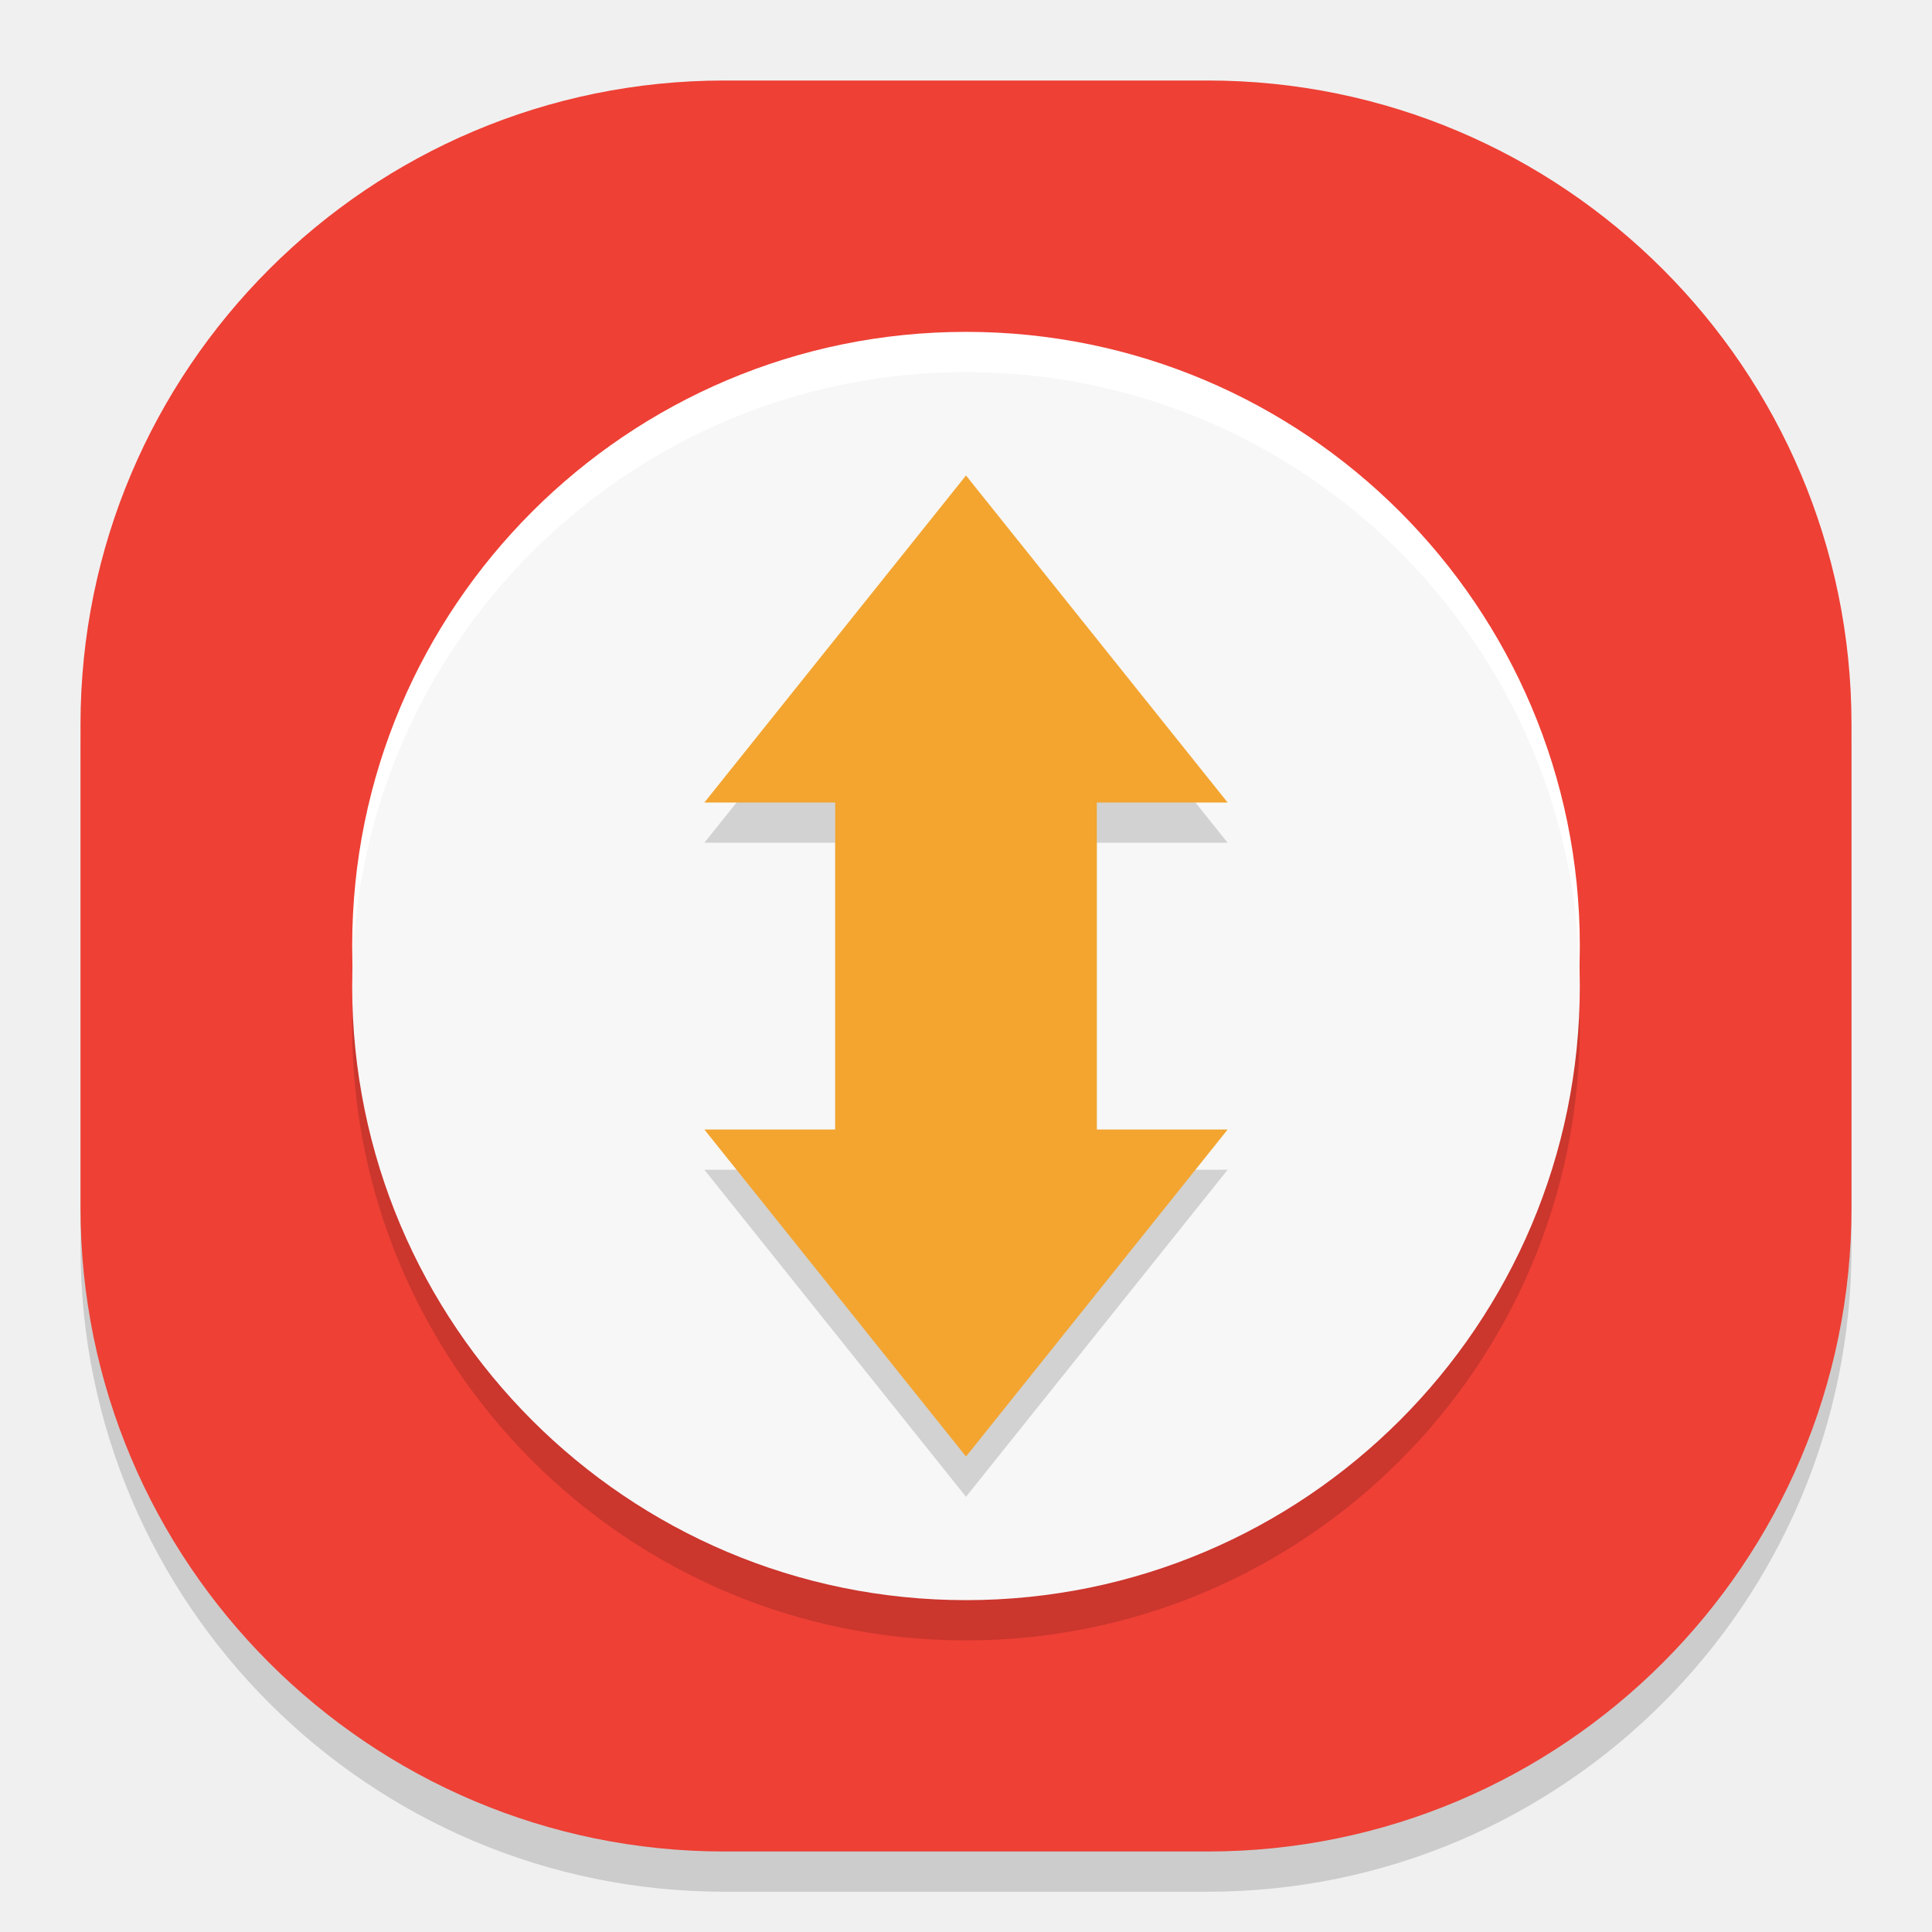
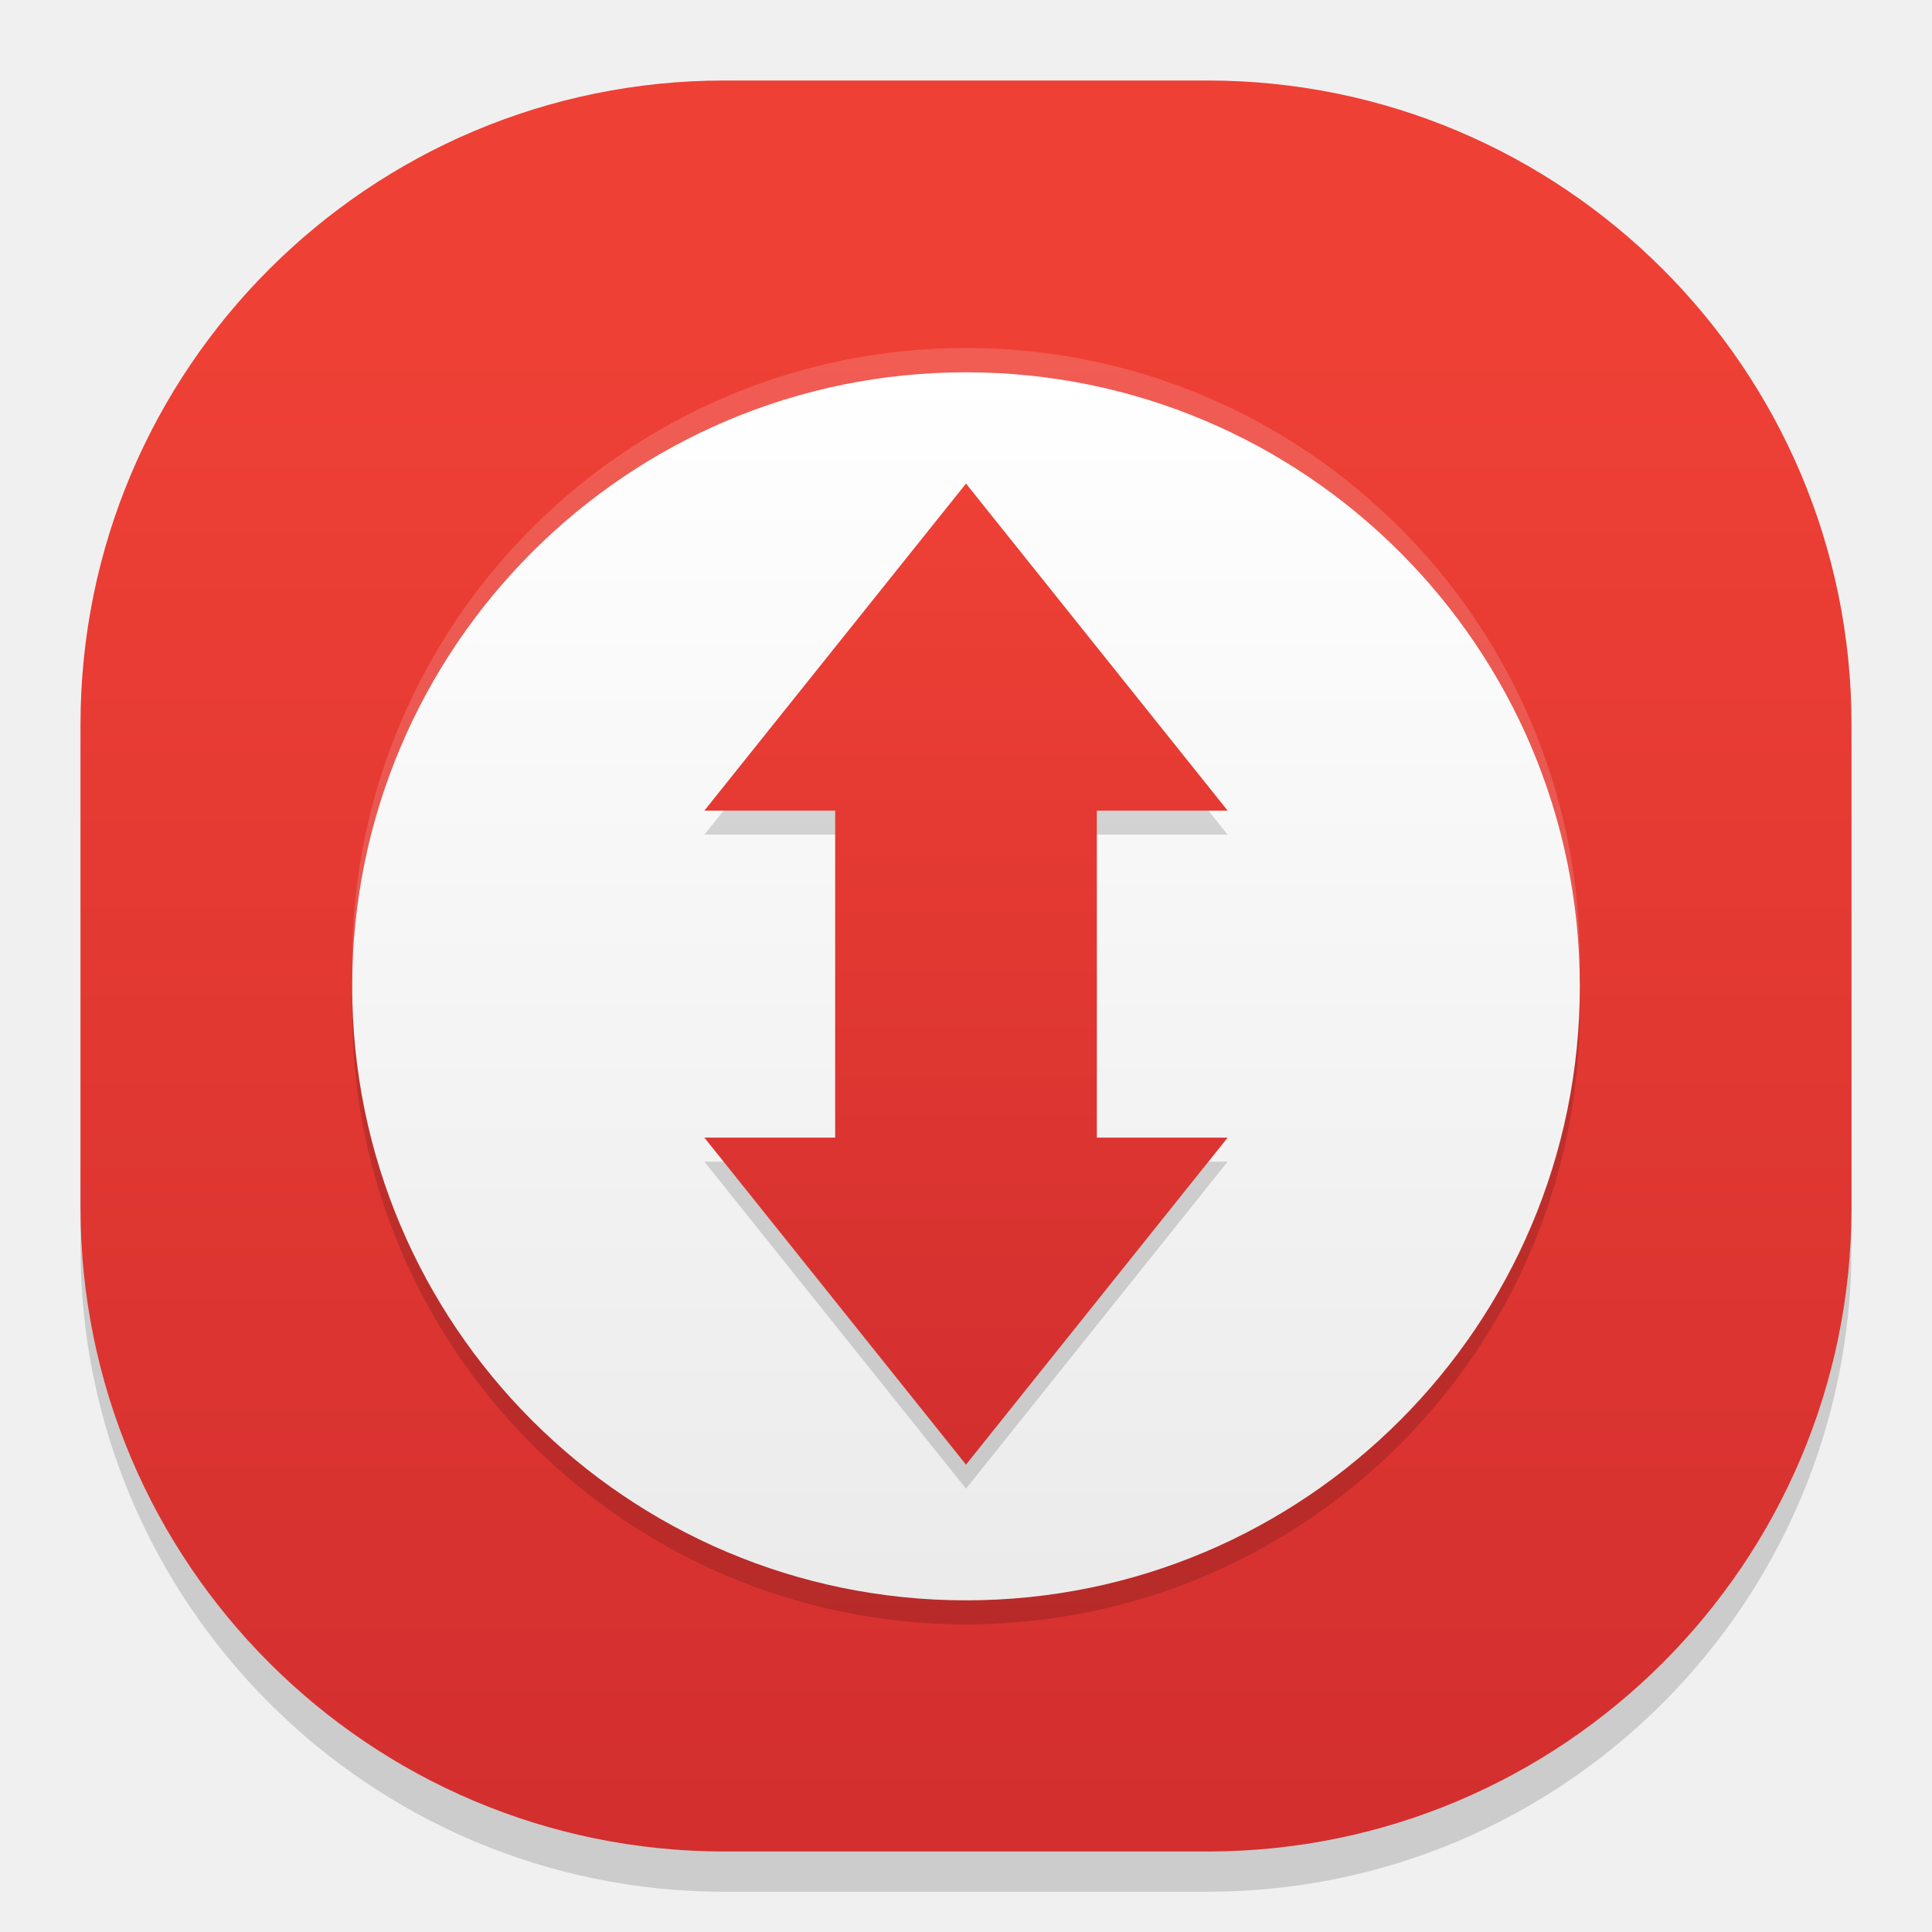
<svg xmlns="http://www.w3.org/2000/svg" style="isolation:isolate" viewBox="0 0 48 48" width="48" height="48">
  <defs>
-     <clipPath id="_clipPath_wrwe7eDSkfjv7etAV87oxkKKDzdeejiu">
+     <clipPath id="_clipPath_MoQb0RwrCVPEVOst0WW2ROcvnWiZdT5r">
      <rect width="48" height="48" />
    </clipPath>
  </defs>
-   <g clip-path="url(#_clipPath_wrwe7eDSkfjv7etAV87oxkKKDzdeejiu)">
+   <g clip-path="url(#_clipPath_MoQb0RwrCVPEVOst0WW2ROcvnWiZdT5r)">
    <g style="isolation:isolate" id="Design">
      <path d="M 18 3 L 30 3 C 38.831 3 46 10.169 46 19 L 46 31 C 46 39.831 38.831 47 30 47 L 18 47 C 9.169 47 2 39.831 2 31 L 2 19 C 2 10.169 9.169 3 18 3 Z" style="stroke:none;fill:#000000;stroke-miterlimit:10;opacity:0.15;" />
-       <path d="M 18 2 L 30 2 C 38.831 2 46 9.169 46 18 L 46 30 C 46 38.831 38.831 46 30 46 L 18 46 C 9.169 46 2 38.831 2 30 L 2 18 C 2 9.169 9.169 2 18 2 Z" style="stroke:none;fill:#EE4035;stroke-miterlimit:10;" />
+       <defs>
+         <linearGradient id="_lgradient_13" x1="0.502" y1="0.143" x2="0.502" y2="0.99">
+           <stop offset="0%" style="stop-color:#EE4035" />
+           <stop offset="100%" style="stop-color:#D32F2F" />
+         </linearGradient>
+       </defs>
+       <path d="M 18 2 L 30 2 C 38.831 2 46 9.169 46 18 L 46 30 C 46 38.831 38.831 46 30 46 L 18 46 C 9.169 46 2 38.831 2 30 L 2 18 C 2 9.169 9.169 2 18 2 Z" style="stroke:none;fill:url(#_lgradient_13);stroke-miterlimit:10;" />
      <g id="Group">
-         <path d="M 24 10.245 L 24 10.245 C 32.417 10.245 39.25 17.079 39.25 25.497 L 39.25 25.503 C 39.25 33.921 32.417 40.755 24 40.755 L 24 40.755 C 15.583 40.755 8.75 33.921 8.75 25.503 L 8.75 25.497 C 8.75 17.079 15.583 10.245 24 10.245 Z" style="stroke:none;fill:#000000;stroke-miterlimit:10;opacity:0.15;" />
-         <path d="M 24 8.245 L 24 8.245 C 32.417 8.245 39.25 15.079 39.25 23.497 L 39.25 23.503 C 39.25 31.921 32.417 38.755 24 38.755 L 24 38.755 C 15.583 38.755 8.75 31.921 8.75 23.503 L 8.75 23.497 C 8.75 15.079 15.583 8.245 24 8.245 Z" style="stroke:none;fill:#FFFFFF;stroke-miterlimit:10;" />
-         <path d="M 24 9.245 L 24 9.245 C 32.417 9.245 39.25 16.079 39.25 24.497 L 39.25 24.503 C 39.25 32.921 32.417 39.755 24 39.755 L 24 39.755 C 15.583 39.755 8.75 32.921 8.75 24.503 L 8.75 24.497 C 8.75 16.079 15.583 9.245 24 9.245 Z" style="stroke:none;fill:#F7F7F7;stroke-miterlimit:10;" />
-       </g>
-       <g id="Group">
-         <path d=" M 24 37.188 L 17.5 29.063 L 20.75 29.063 L 20.75 20.938 L 17.5 20.938 L 24 12.813 L 30.5 20.938 L 27.25 20.938 L 27.25 29.063 L 30.5 29.063 L 24 37.188 Z " fill-rule="evenodd" fill="rgb(0,0,0)" fill-opacity="0.15" />
-         <path d=" M 24 36.188 L 17.5 28.063 L 20.75 28.063 L 20.75 19.938 L 17.5 19.938 L 24 11.813 L 30.5 19.938 L 27.25 19.938 L 27.25 28.063 L 30.5 28.063 L 24 36.188 Z " fill-rule="evenodd" fill="rgb(243,165,48)" />
+         <g id="Group">
+           <path d="M 24 9.845 L 24 9.845 C 32.417 9.845 39.25 16.679 39.25 25.097 L 39.25 25.103 C 39.25 33.521 32.417 40.355 24 40.355 L 24 40.355 C 15.583 40.355 8.75 33.521 8.75 25.103 L 8.75 25.097 C 8.75 16.679 15.583 9.845 24 9.845 Z" style="stroke:none;fill:#000000;stroke-miterlimit:10;opacity:0.15;" />
+           <path d="M 24 8.645 L 24 8.645 C 32.417 8.645 39.25 15.479 39.25 23.897 L 39.25 23.903 C 39.25 32.321 32.417 39.155 24 39.155 L 24 39.155 C 15.583 39.155 8.75 32.321 8.75 23.903 L 8.75 23.897 C 8.75 15.479 15.583 8.645 24 8.645 Z" style="stroke:none;fill:#FFFFFF;stroke-miterlimit:10;opacity:0.15;" />
+           <defs>
+             <linearGradient id="_lgradient_14" x1="0.5" y1="0" x2="0.5" y2="0.983">
+               <stop offset="0%" style="stop-color:#FFFFFF" />
+               <stop offset="100%" style="stop-color:#EBEBEB" />
+             </linearGradient>
+           </defs>
+           <path d="M 24 9.25 L 24 9.25 C 32.417 9.25 39.25 16.084 39.25 24.502 L 39.25 24.508 C 39.25 32.926 32.417 39.76 24 39.76 L 24 39.76 C 15.583 39.76 8.75 32.926 8.75 24.508 L 8.75 24.502 C 8.75 16.084 15.583 9.25 24 9.25 Z" style="stroke:none;fill:url(#_lgradient_14);stroke-miterlimit:10;" />
+         </g>
+         <g id="Group">
+           <path d=" M 24 36.986 L 17.5 28.861 L 20.75 28.861 L 20.75 20.736 L 17.5 20.736 L 24 12.611 L 30.5 20.736 L 27.25 20.736 L 27.25 28.861 L 30.5 28.861 L 24 36.986 Z " fill-rule="evenodd" fill="rgb(0,0,0)" fill-opacity="0.15" />
+           <linearGradient id="_lgradient_15" x1="50%" y1="1.1102230246251565e-14%" x2="50%" y2="99.168%">
+             <stop offset="0%" stop-opacity="1" style="stop-color:rgb(238,64,53)" />
+             <stop offset="100%" stop-opacity="1" style="stop-color:rgb(211,47,47)" />
+           </linearGradient>
+           <path d=" M 24 36.389 L 17.5 28.264 L 20.75 28.264 L 20.75 20.139 L 17.5 20.139 L 24 12.014 L 30.5 20.139 L 27.25 20.139 L 27.25 28.264 L 30.5 28.264 L 24 36.389 Z " fill-rule="evenodd" fill="url(#_lgradient_15)" />
+         </g>
      </g>
    </g>
  </g>
</svg>
